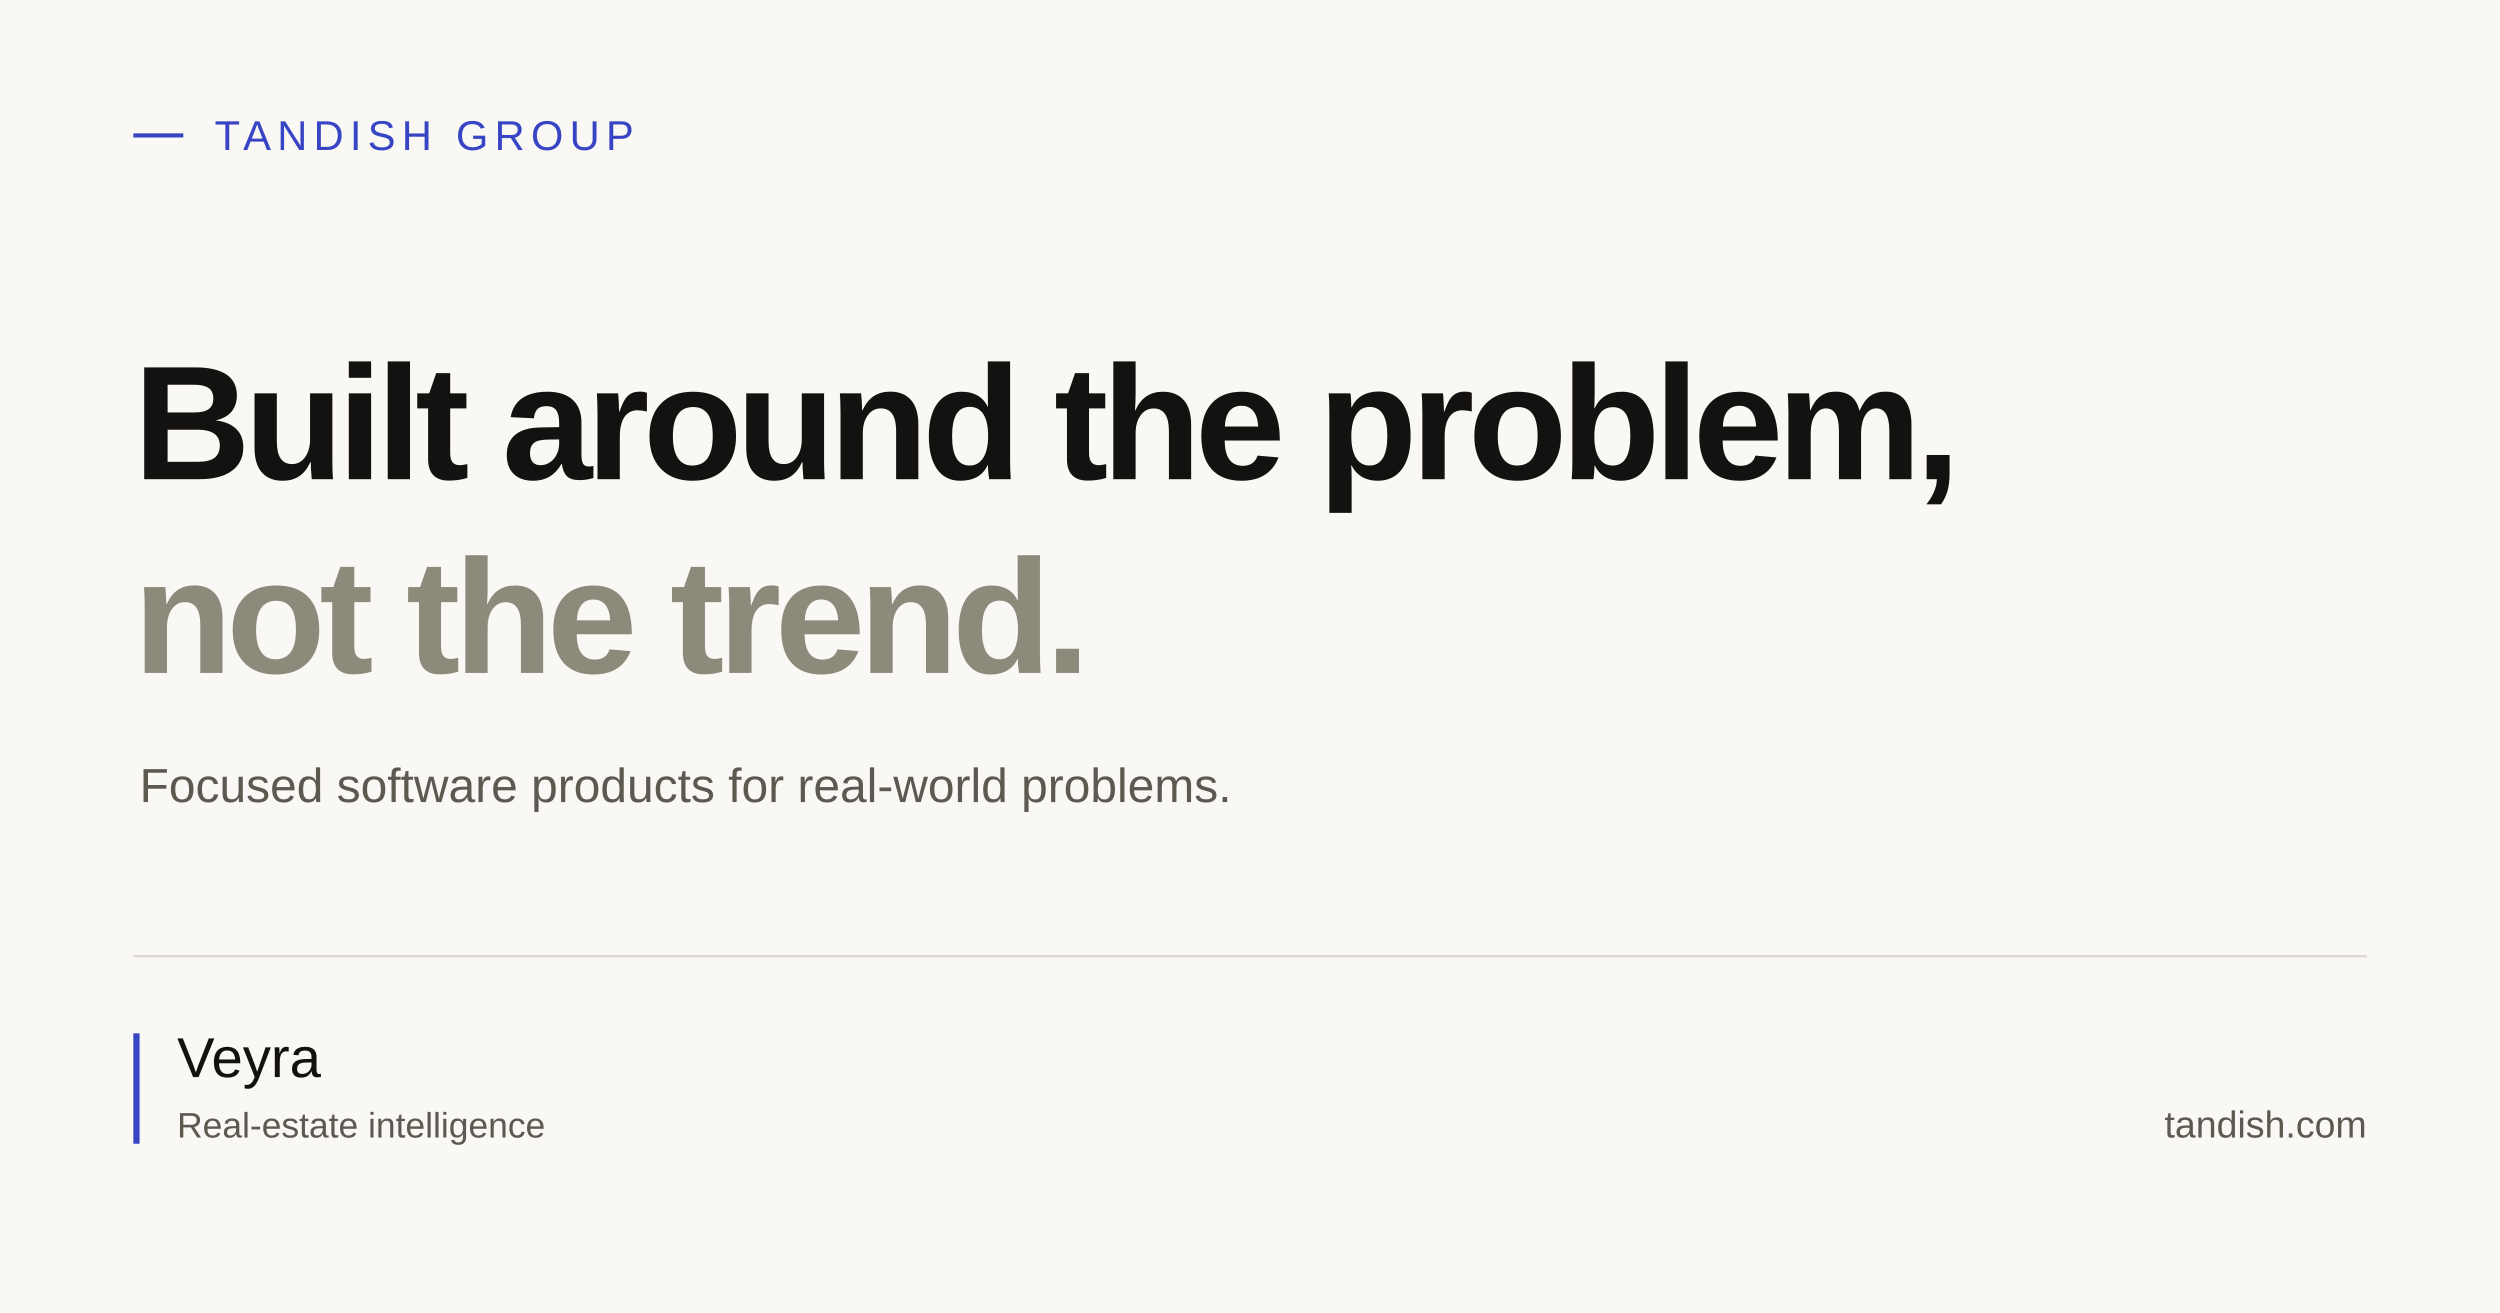
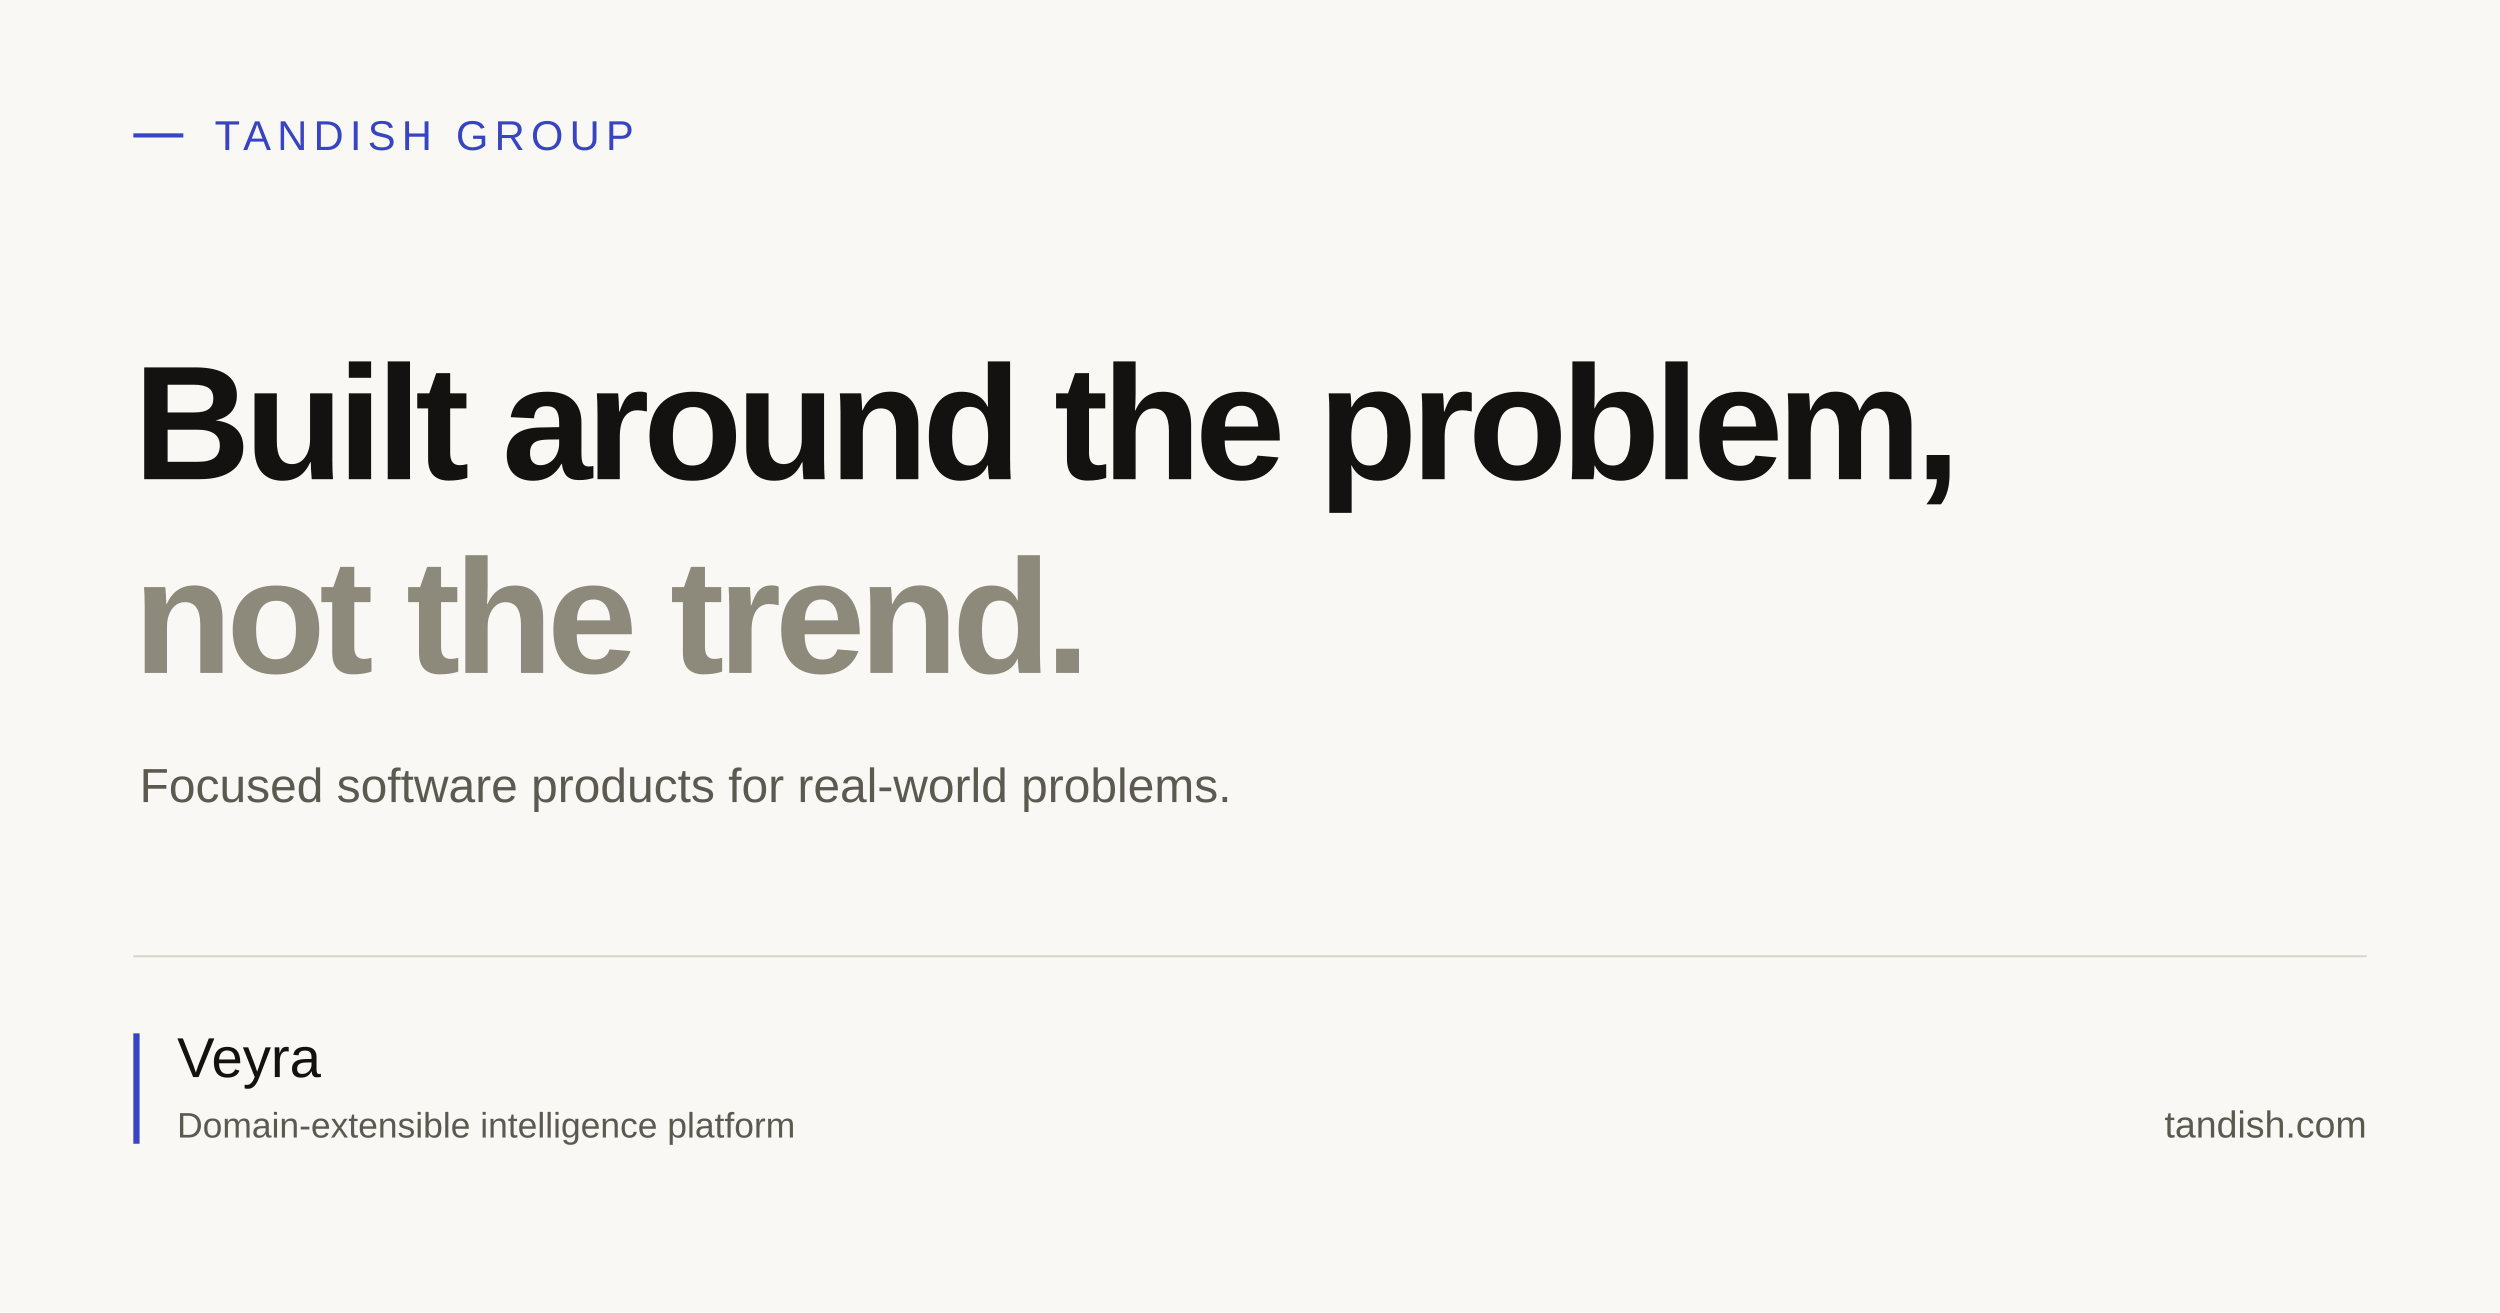
<svg xmlns="http://www.w3.org/2000/svg" width="1200" height="630" viewBox="0 0 1200 630">
  <rect width="1200" height="630" fill="#FAF8F4" />
  <path d="M64 65h24" stroke="#3745C4" stroke-width="2" />
  <text x="103" y="72" font-family="Arial,sans-serif" font-size="20" fill="#3745C4" letter-spacing="3">TANDISH GROUP</text>
  <g font-family="Arial,sans-serif" font-size="78" font-weight="700" letter-spacing="-3">
    <text x="64" y="230" fill="#141210">Built around the problem,</text>
    <text x="64" y="323" fill="#8D897B">not the trend.</text>
  </g>
  <text x="67" y="385" font-family="Arial,sans-serif" font-size="23" fill="#5C5A50">Focused software products for real-world problems.</text>
  <path d="M64 459h1072" stroke="#D9D5CC" />
  <g font-family="Arial,sans-serif">
    <rect x="64" y="496" width="3" height="53" fill="#3745C4" />
    <text x="85" y="517" font-size="27" fill="#141210">Veyra</text>
-     <text x="85" y="546" font-size="17" fill="#5C5A50">Real-estate intelligence</text>
+     <text x="85" y="546" font-size="17" fill="#5C5A50">Domain-extensible intelligence platform</text>
    <text x="1136" y="546" text-anchor="end" font-size="18" fill="#5C5A50">tandish.com</text>
  </g>
</svg>
